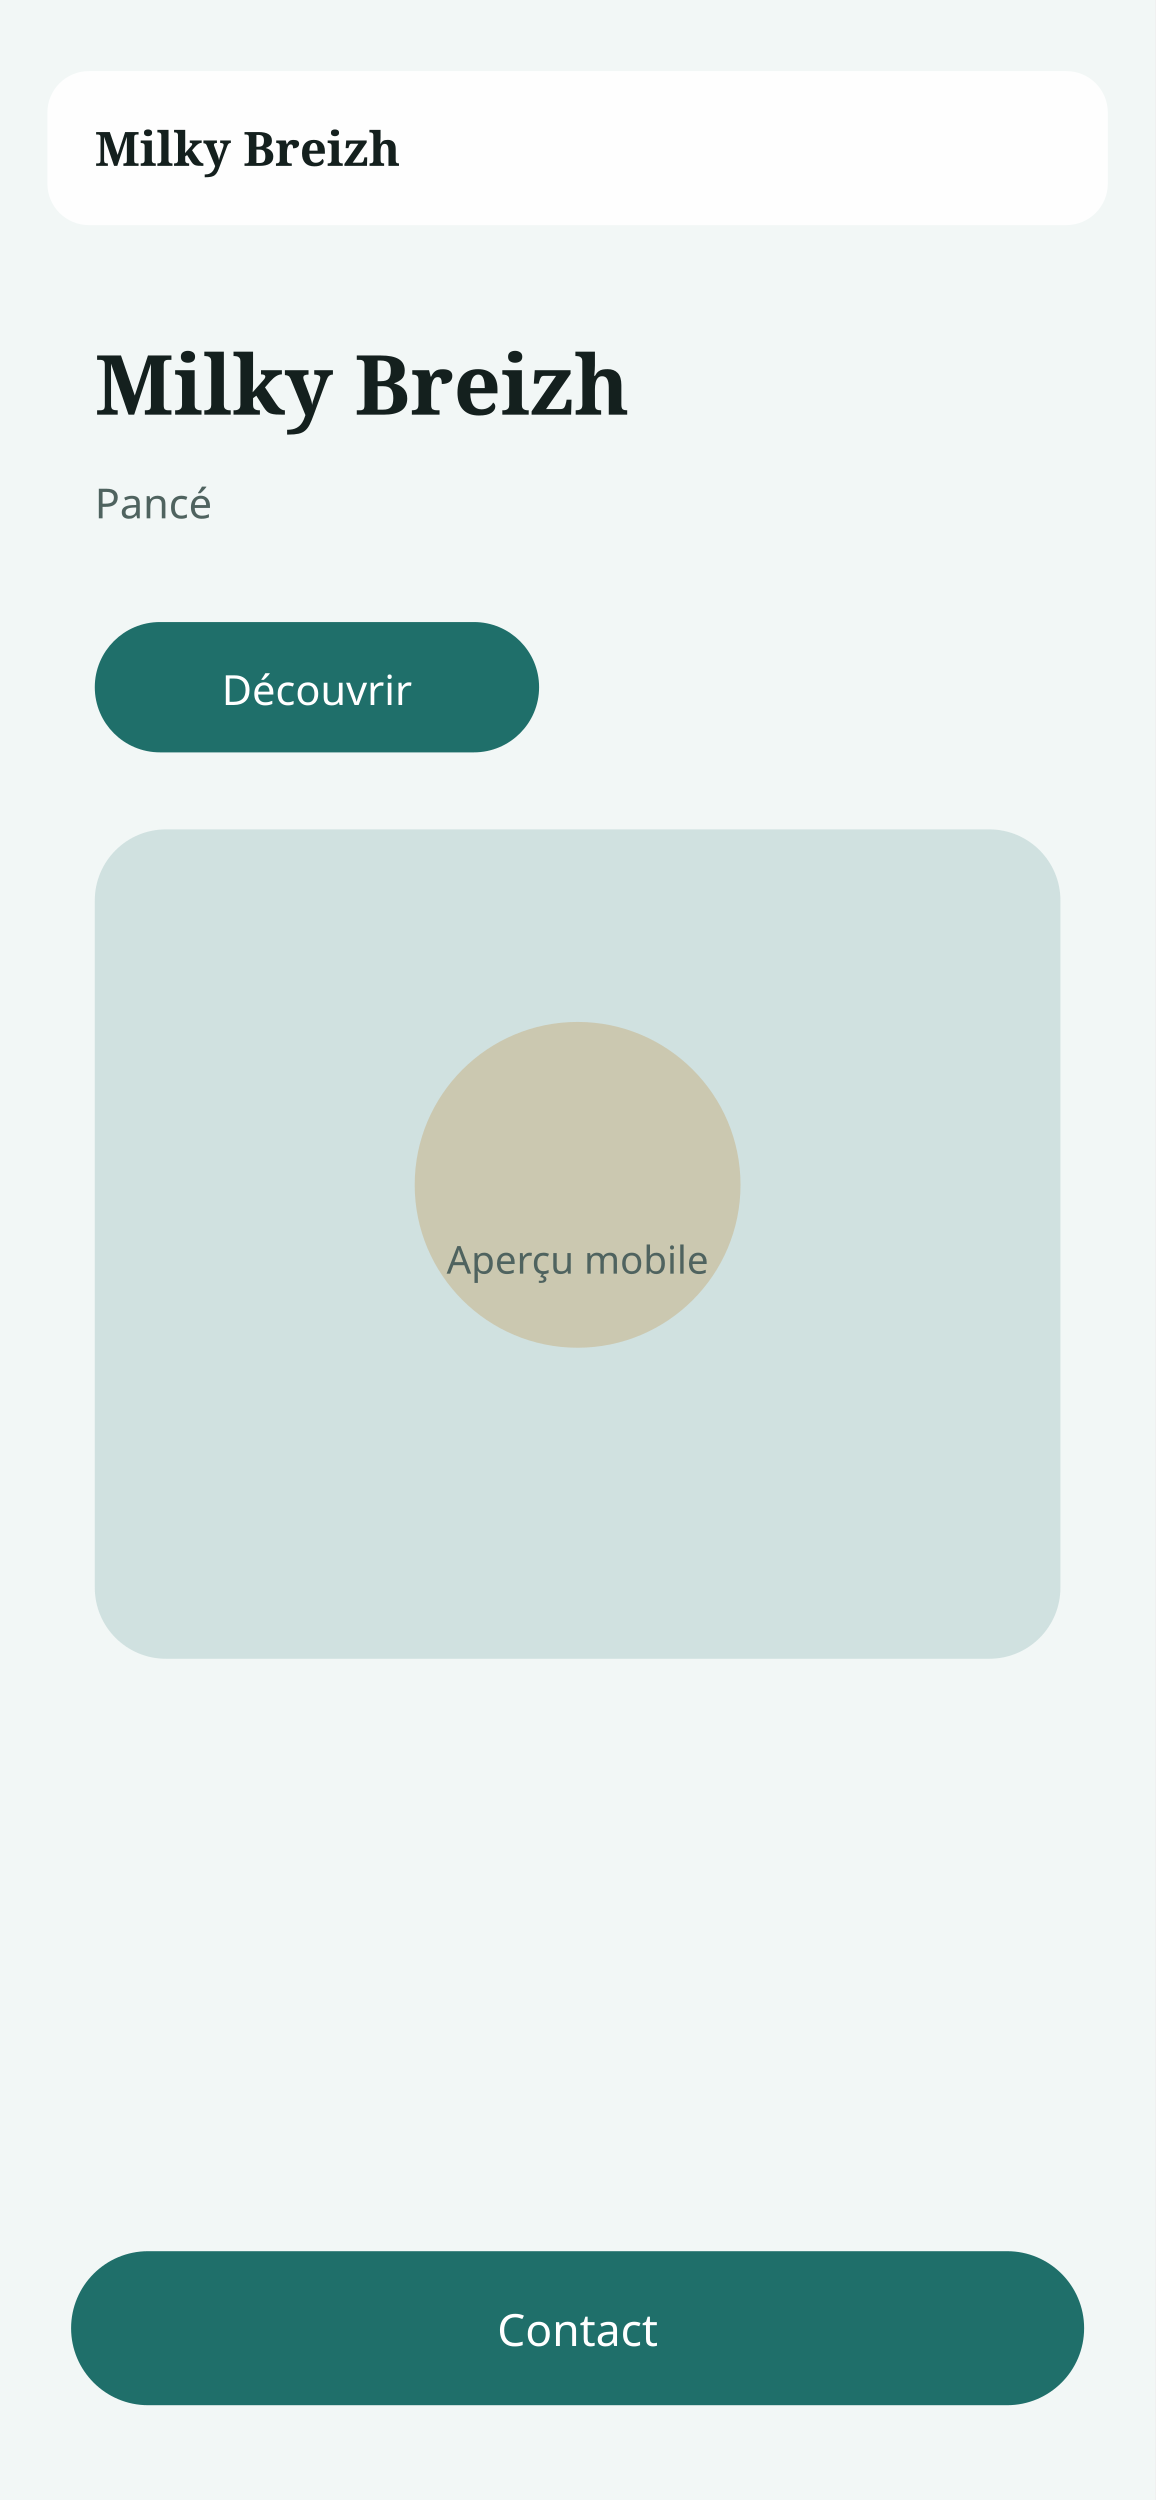
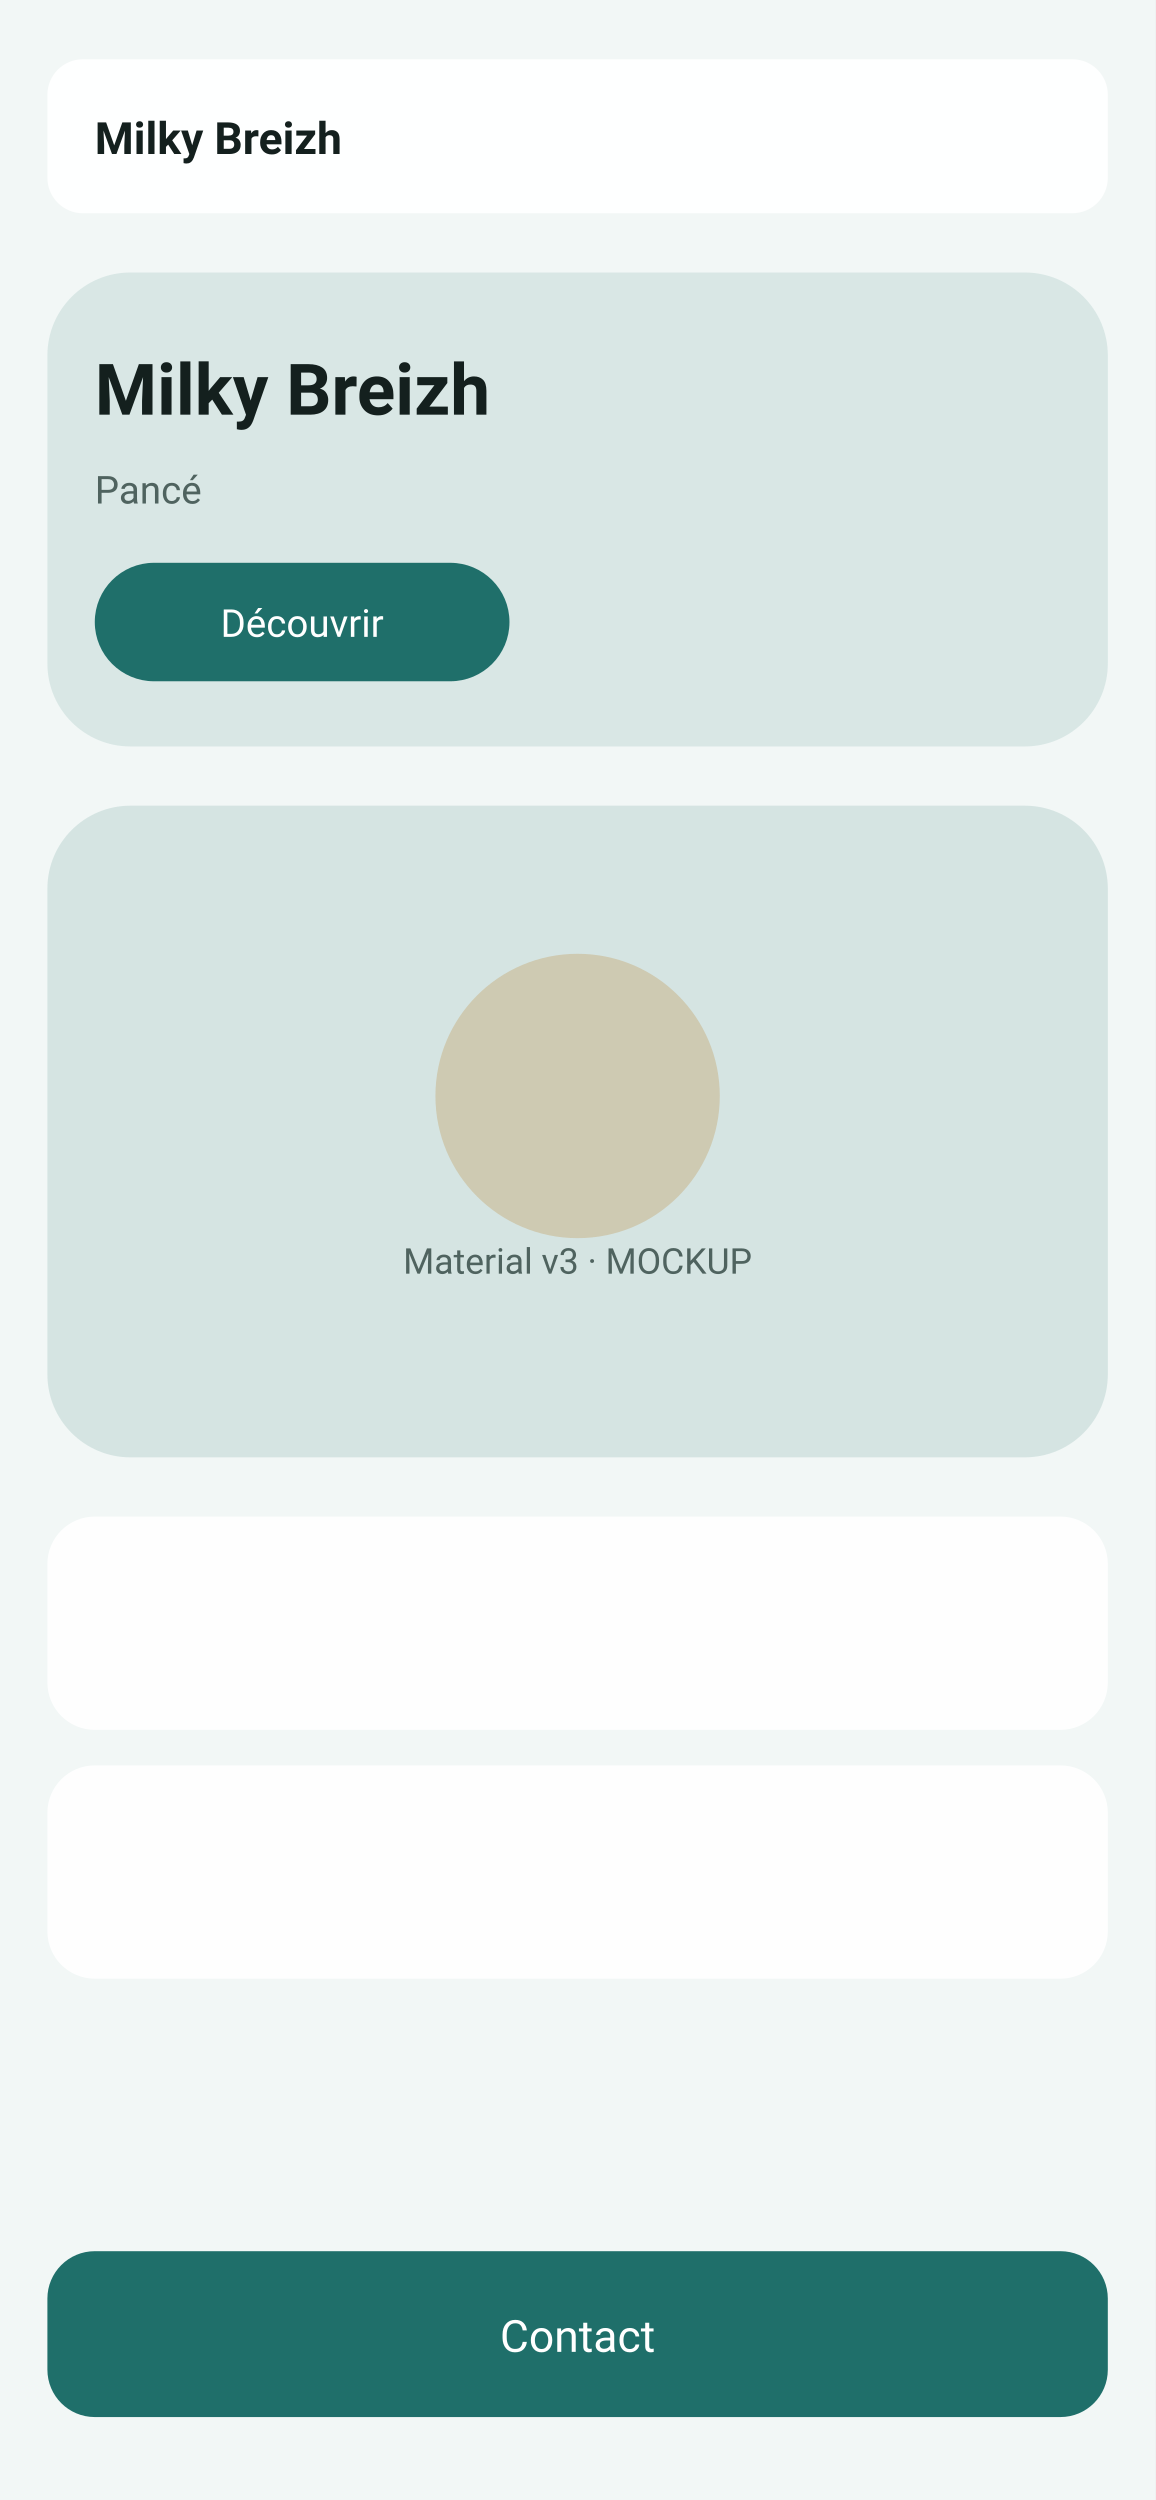
<svg xmlns="http://www.w3.org/2000/svg" width="390" height="844" viewBox="0 0 390 844">
  <rect width="390" height="844" fill="#F2F7F6" />
-   <rect x="16" y="24" width="358" height="52" rx="14" fill="#fff" fill-opacity=".9" />
-   <text x="32" y="56" font-family="Georgia,serif" font-size="16" font-weight="700" fill="#14201E">Milky Breizh</text>
-   <text x="32" y="140" font-family="Georgia,serif" font-size="28" font-weight="700" fill="#14201E">Milky Breizh</text>
-   <text x="32" y="175" font-family="system-ui" font-size="14" fill="#4F635F">Pancé</text>
-   <rect x="32" y="210" width="150" height="44" rx="22" fill="#1F6F6A" />
-   <text x="107" y="238" text-anchor="middle" font-family="system-ui" font-size="14" fill="#fff">Découvrir</text>
-   <rect x="32" y="280" width="326" height="280" rx="24" fill="#1F6F6A" fill-opacity=".16" />
-   <circle cx="195" cy="400" r="55" fill="#C4A46A" fill-opacity=".4" />
-   <text x="195" y="430" text-anchor="middle" font-family="system-ui" font-size="13" fill="#4F635F">Aperçu mobile</text>
-   <rect x="24" y="760" width="342" height="52" rx="26" fill="#1F6F6A" />
-   <text x="195" y="792" text-anchor="middle" font-family="system-ui" font-size="15" fill="#fff">Contact</text>
+   <rect x="16" y="20" width="358" height="52" rx="12" fill="#fff" fill-opacity=".95" />
+   <text x="32" y="52" font-family="Roboto,system-ui" font-size="15" font-weight="700" fill="#14201E">Milky Breizh</text>
+   <rect x="16" y="92" width="358" height="160" rx="28" fill="#1F6F6A" fill-opacity=".12" />
+   <text x="32" y="140" font-family="Roboto,system-ui" font-size="24" font-weight="700" fill="#14201E">Milky Breizh</text>
+   <text x="32" y="170" font-family="Roboto,system-ui" font-size="13" fill="#4F635F">Pancé</text>
+   <rect x="32" y="190" width="140" height="40" rx="20" fill="#1F6F6A" />
+   <text x="102" y="215" text-anchor="middle" font-family="Roboto,system-ui" font-size="13" fill="#fff">Découvrir</text>
+   <rect x="16" y="272" width="358" height="220" rx="28" fill="#1F6F6A" fill-opacity=".14" />
+   <circle cx="195" cy="370" r="48" fill="#C4A46A" fill-opacity=".4" />
+   <text x="195" y="430" text-anchor="middle" font-family="Roboto,system-ui" font-size="12" fill="#4F635F">Material v3 · MOCKUP</text>
+   <rect x="16" y="512" width="358" height="72" rx="16" fill="#fff" fill-opacity=".92" />
+   <rect x="16" y="596" width="358" height="72" rx="16" fill="#fff" fill-opacity=".92" />
+   <rect x="16" y="760" width="358" height="56" rx="16" fill="#1F6F6A" />
+   <text x="195" y="794" text-anchor="middle" font-family="Roboto,system-ui" font-size="15" fill="#fff">Contact</text>
</svg>
